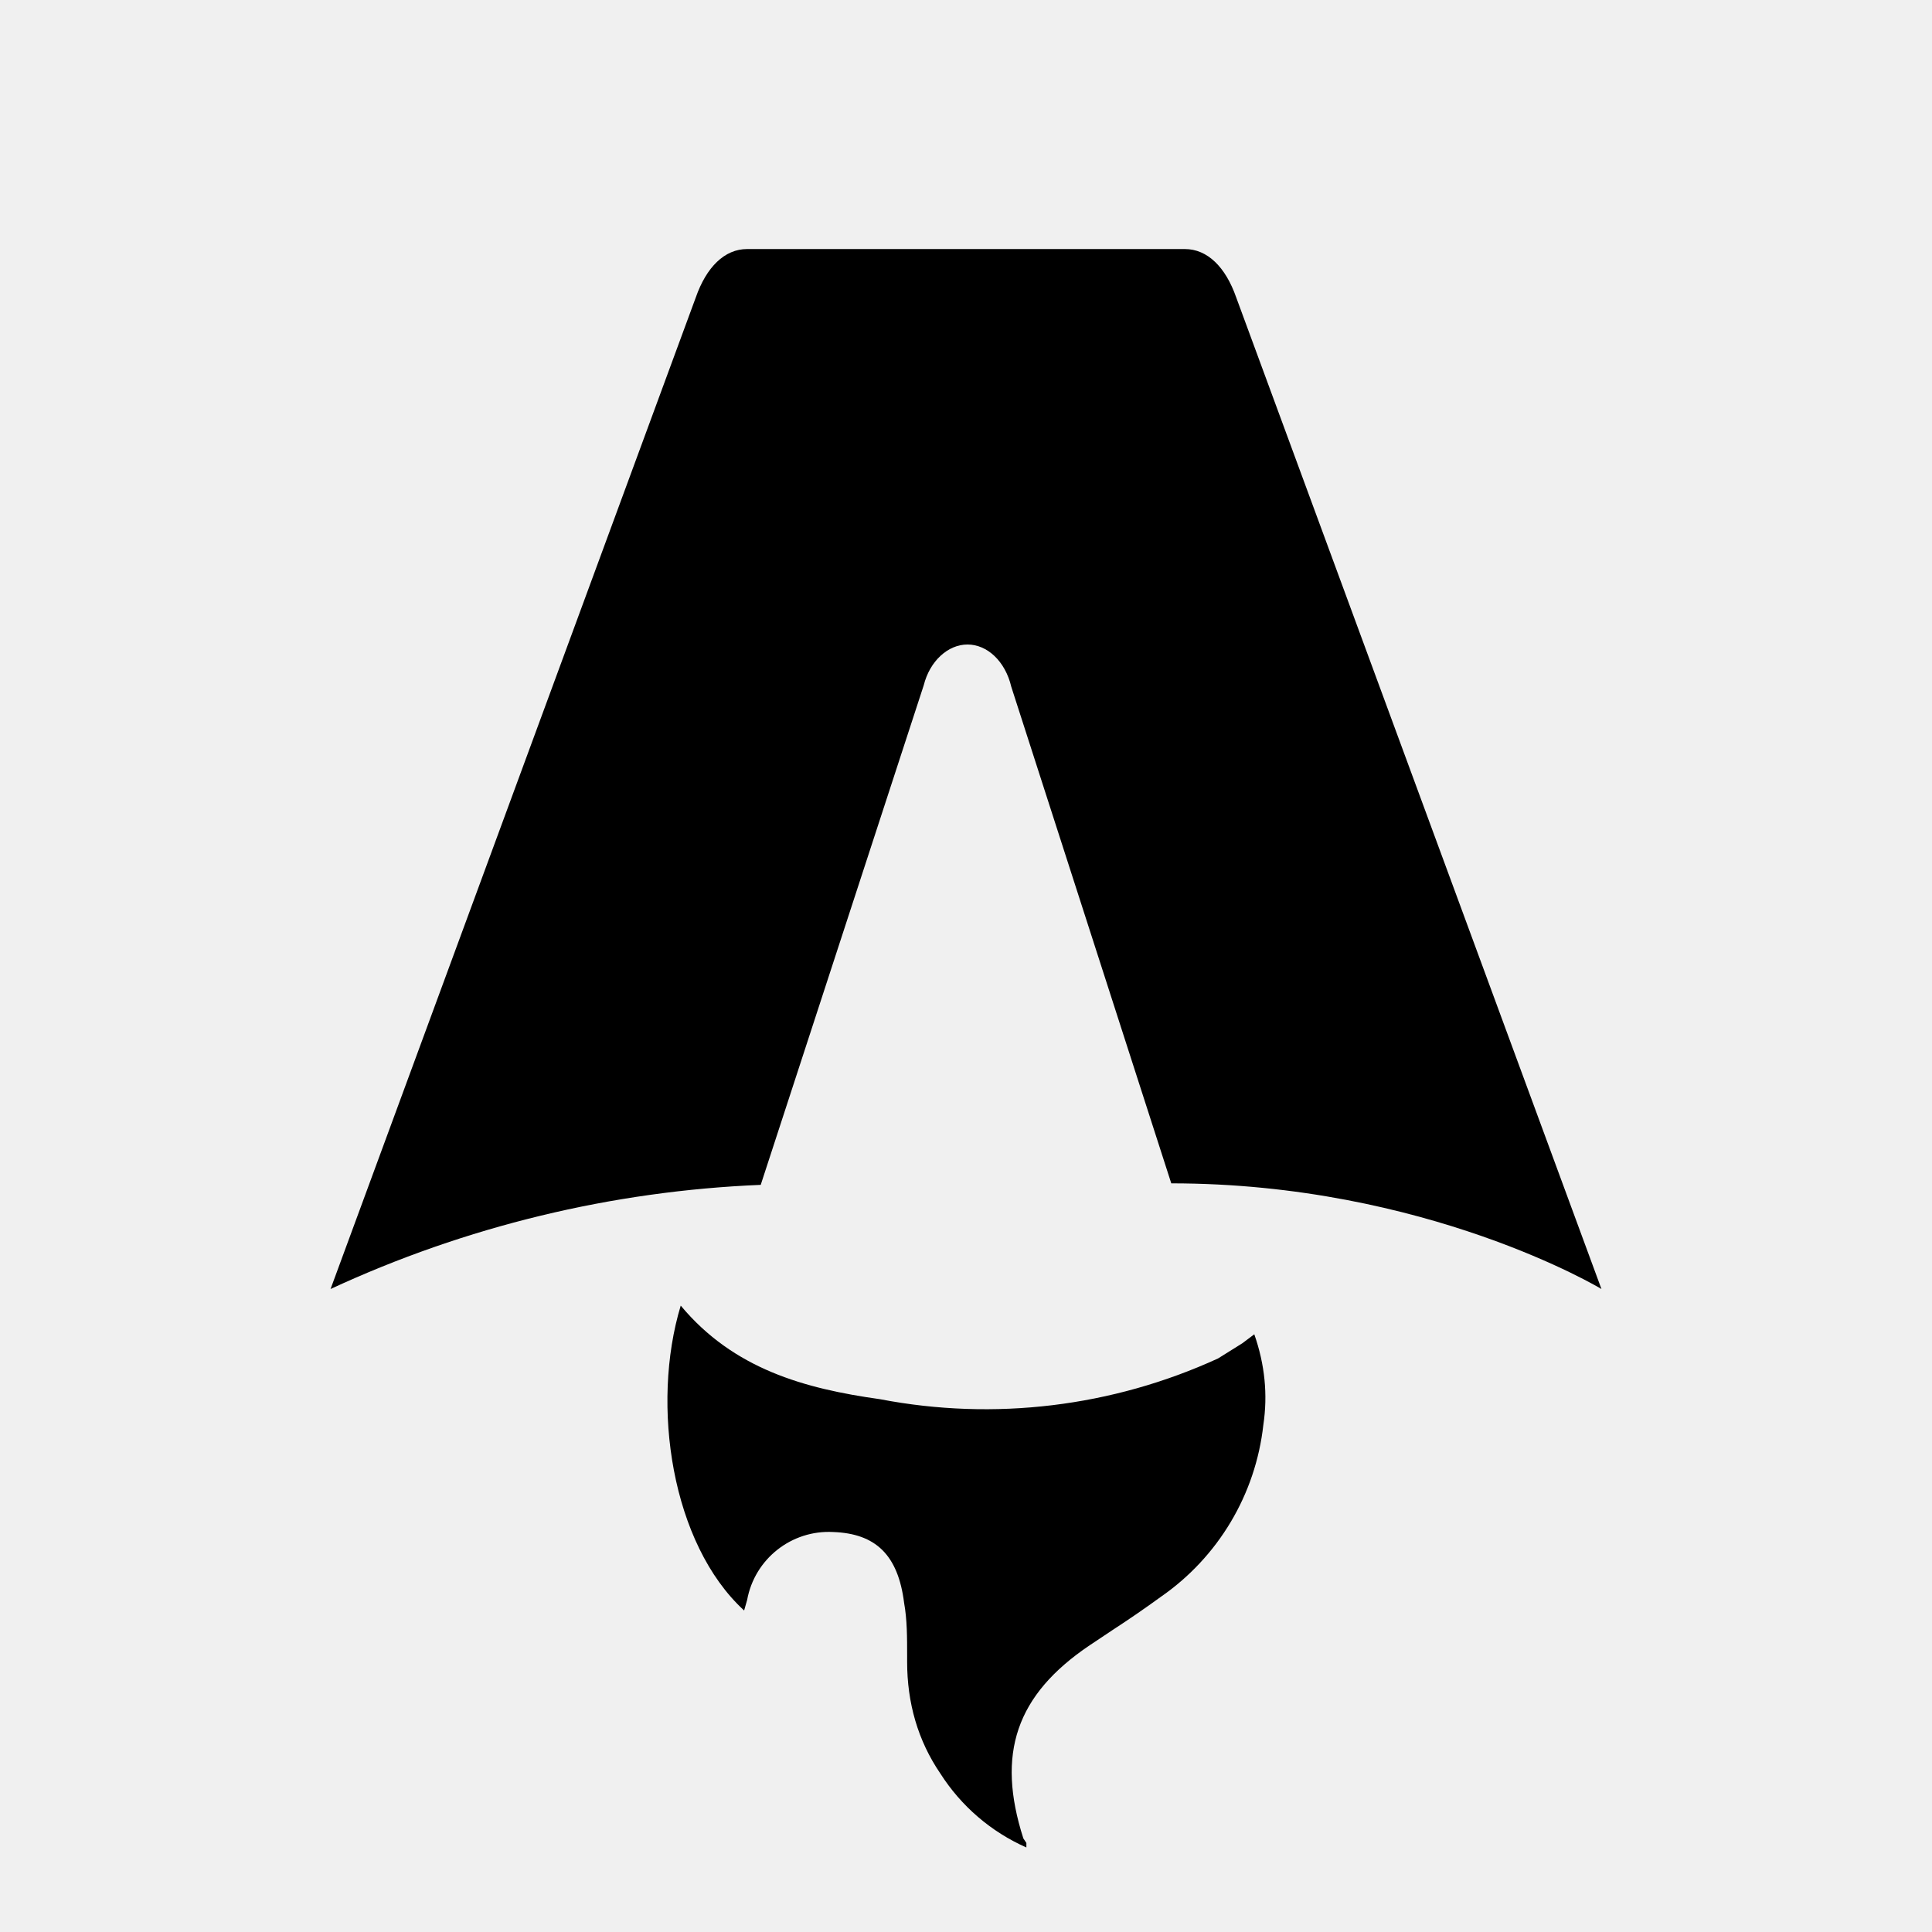
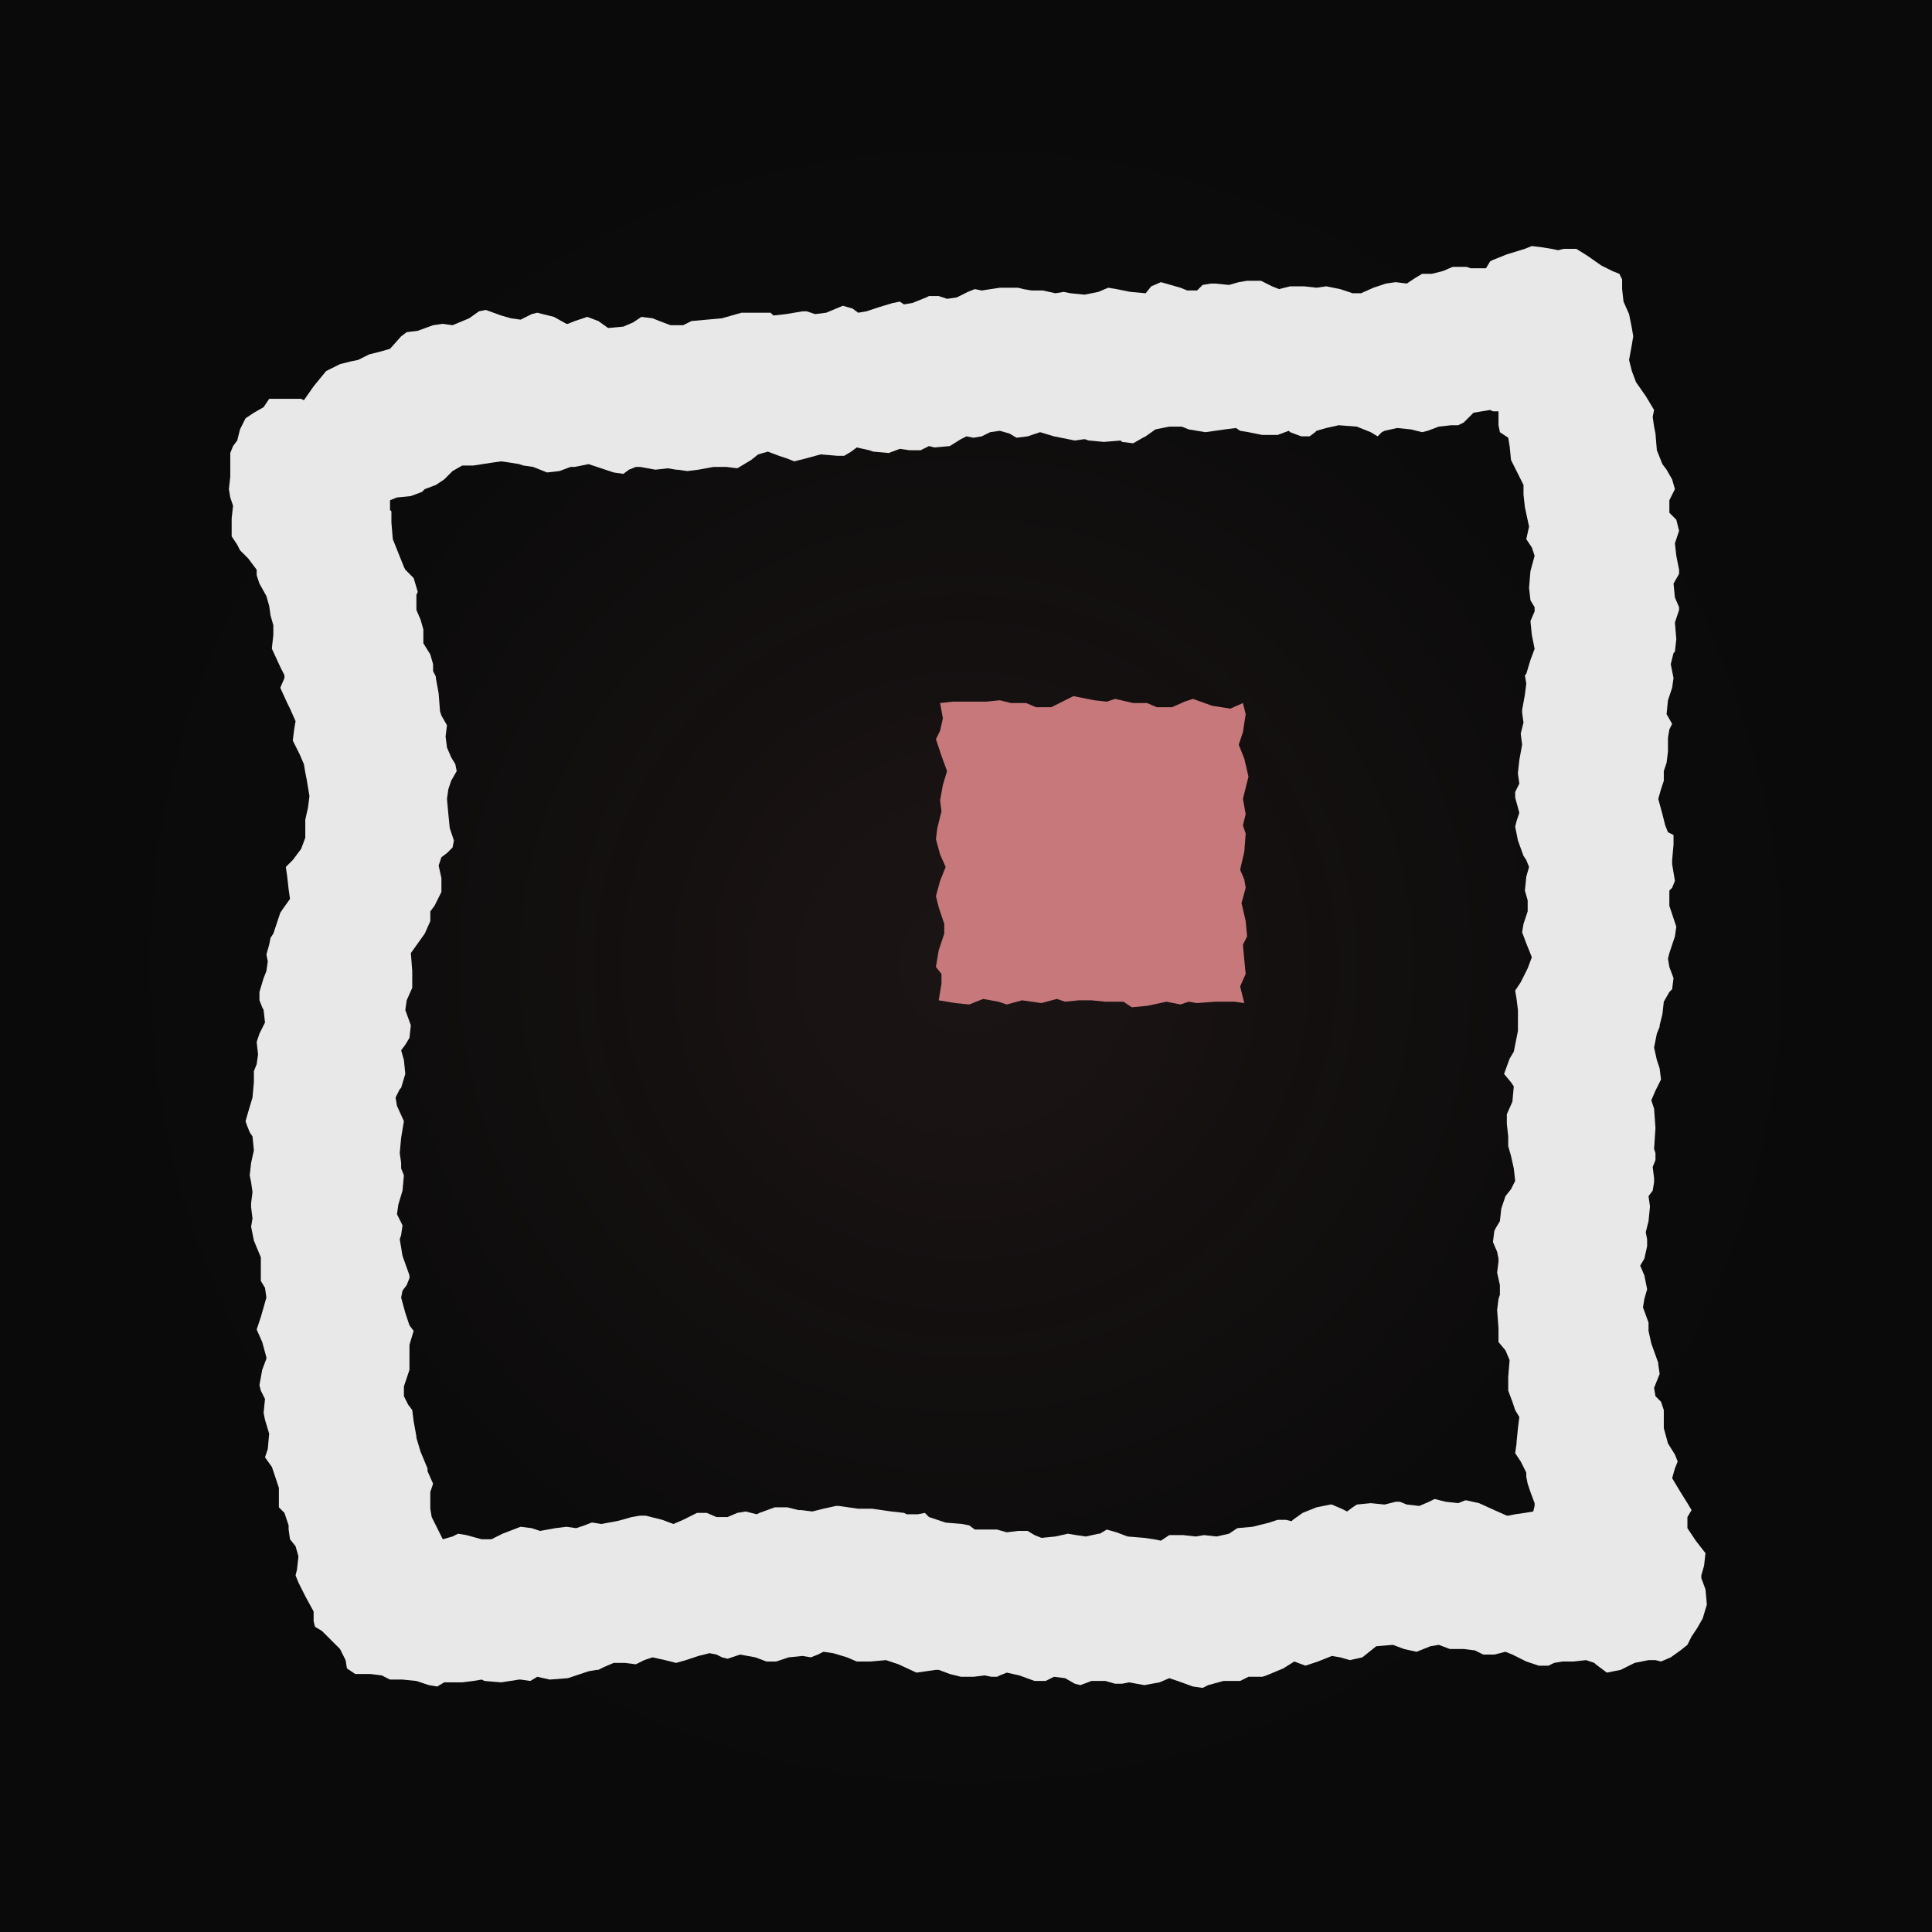
- <svg xmlns="http://www.w3.org/2000/svg" fill="none" viewBox="0 0 128 128">
-   <path d="M50.4 78.5a75.1 75.1 0 0 0-28.5 6.9l24.2-65.7c.7-2 1.9-3.2 3.4-3.2h29c1.5 0 2.7 1.2 3.4 3.2l24.2 65.7s-11.6-7-28.5-7L67 45.5c-.4-1.7-1.6-2.8-2.9-2.8-1.3 0-2.5 1.1-2.9 2.7L50.4 78.5Zm-1.1 28.2Zm-4.2-20.2c-2 6.6-.6 15.8 4.2 20.2a17.5 17.5 0 0 1 .2-.7 5.5 5.5 0 0 1 5.7-4.5c2.8.1 4.3 1.5 4.7 4.7.2 1.1.2 2.3.2 3.5v.4c0 2.7.7 5.2 2.2 7.4a13 13 0 0 0 5.7 4.9v-.3l-.2-.3c-1.8-5.6-.5-9.5 4.4-12.8l1.5-1a73 73 0 0 0 3.2-2.2 16 16 0 0 0 6.8-11.4c.3-2 .1-4-.6-6l-.8.6-1.6 1a37 37 0 0 1-22.4 2.7c-5-.7-9.7-2-13.2-6.2Z" />
-   <style>
-         path { fill: #000; }
-         @media (prefers-color-scheme: dark) {
-             path { fill: #FFF; }
-         }
-     </style>
+ <svg xmlns="http://www.w3.org/2000/svg" width="64" height="64" viewBox="0 0 64 64">
+   <rect width="64" height="64" fill="#0a0a0a" />
+   <defs>
+     <radialGradient id="glow" gradientUnits="userSpaceOnUse" cx="32" cy="32" r="43.445">
+       <stop offset="0" stop-color="#c7787a" stop-opacity="0.09" />
+       <stop offset="0.062" stop-color="#c7787a" stop-opacity="0.087" />
+       <stop offset="0.125" stop-color="#c7787a" stop-opacity="0.08" />
+       <stop offset="0.188" stop-color="#c7787a" stop-opacity="0.069" />
+       <stop offset="0.25" stop-color="#c7787a" stop-opacity="0.056" />
+       <stop offset="0.312" stop-color="#c7787a" stop-opacity="0.043" />
+       <stop offset="0.375" stop-color="#c7787a" stop-opacity="0.031" />
+       <stop offset="0.438" stop-color="#c7787a" stop-opacity="0.021" />
+       <stop offset="0.5" stop-color="#c7787a" stop-opacity="0.013" />
+       <stop offset="0.562" stop-color="#c7787a" stop-opacity="0.008" />
+       <stop offset="0.625" stop-color="#c7787a" stop-opacity="0.004" />
+       <stop offset="0.688" stop-color="#c7787a" stop-opacity="0.002" />
+       <stop offset="0.75" stop-color="#c7787a" stop-opacity="0.001" />
+       <stop offset="0.812" stop-color="#c7787a" stop-opacity="0.001" />
+       <stop offset="0.875" stop-color="#c7787a" stop-opacity="0" />
+       <stop offset="0.938" stop-color="#c7787a" stop-opacity="0" />
+       <stop offset="1" stop-color="#c7787a" stop-opacity="0" />
+     </radialGradient>
+   </defs>
+   <rect width="64" height="64" fill="url(#glow)" />
+   <g transform="translate(4.499192 -2.478969) scale(0.4601491)">
+     <path d="M103.7 23.3L104.5 23.8L105.5 24.5L106.3 24.9L106.8 25.1L107.0 25.5L107.0 26.2L107.1 27.1L107.5 28.0L107.7 29.0L107.8 29.6L107.7 30.2L107.5 31.3L107.7 32.1L108.0 32.9L108.7 33.9L109.3 34.9L109.3 34.9L109.2 35.4L109.3 36.1L109.4 36.6L109.5 37.8L109.9 38.8L110.2 39.2L110.6 39.9L110.8 40.6L110.4 41.4L110.4 41.6L110.4 42.3L110.9 42.8L111.1 43.6L111.0 43.9L110.8 44.5L110.9 45.4L111.1 46.4L111.1 46.7L110.7 47.4L110.8 48.4L111.1 49.1L111.1 49.3L110.8 50.2L110.9 51.4L110.8 52.3L110.7 52.4L110.5 53.2L110.7 54.2L110.6 54.9L110.3 55.8L110.2 56.8L110.6 57.5L110.4 57.9L110.3 58.5L110.3 59.4L110.3 59.5L110.2 60.3L110.0 60.9L110.0 61.6L109.8 62.2L109.6 62.9L109.9 64.0L110.1 64.8L110.3 65.3L110.7 65.5L110.7 66.2L110.6 67.3L110.6 67.6L110.8 68.8L110.6 69.3L110.4 69.5L110.4 70.6L110.8 71.8L110.9 72.1L110.8 72.8L110.4 74.0L110.3 74.4L110.4 75.0L110.7 75.8L110.6 76.6L110.4 76.8L110.0 77.5L109.9 78.4L109.7 79.2L109.7 79.3L109.5 79.8L109.3 80.8L109.5 81.7L109.7 82.3L109.8 83.1L109.4 83.9L109.1 84.6L109.3 85.2L109.4 86.6L109.3 88.1L109.4 88.4L109.4 88.9L109.2 89.4L109.3 90.2L109.3 90.5L109.2 91.1L108.9 91.5L109.0 92.2L109.0 92.3L108.9 93.3L108.7 94.1L108.8 94.6L108.8 95.1L108.6 96.0L108.3 96.5L108.6 97.2L108.8 98.2L108.6 98.9L108.5 99.5L108.9 100.6L108.9 101.2L109.1 102.1L109.6 103.5L109.6 103.6L109.7 104.3L109.5 104.8L109.3 105.3L109.3 105.3L109.4 105.9L109.8 106.3L110.0 106.9L110.0 108.2L110.3 109.3L110.8 110.1L111.0 110.6L110.8 111.1L110.6 111.8L111.2 112.8L111.7 113.6L112.0 114.1L111.7 114.6L111.7 115.4L112.3 116.3L113.0 117.2L112.9 118.1L112.7 118.8L112.7 119.0L113.0 119.8L113.1 120.9L112.8 121.9L112.4 122.6L112.0 123.2L111.7 123.8L111.2 124.2L110.5 124.7L109.8 125.0L109.4 124.9L108.9 124.9L107.9 125.1L106.9 125.6L105.9 125.8L105.1 125.2L105.0 125.1L104.4 124.9L103.5 125.0L102.7 125.0L102.1 125.1L101.7 125.3L101.0 125.3L100.1 125.0L99.3 124.6L99.1 124.5L98.6 124.3L97.8 124.5L97.0 124.5L97.0 124.5L96.4 124.2L95.6 124.1L94.6 124.1L93.8 123.8L93.2 123.9L92.2 124.3L91.3 124.1L90.5 123.8L89.3 123.9L88.8 124.3L88.3 124.7L87.4 124.9L86.7 124.7L86.1 124.6L85.1 125.0L84.2 125.3L83.4 125.0L83.4 125.0L82.6 125.5L81.4 126.0L81.1 126.1L80.1 126.1L79.5 126.4L79.3 126.4L78.3 126.4L77.2 126.7L76.8 126.9L76.1 126.8L75.0 126.4L74.4 126.2L73.7 126.5L72.6 126.7L71.5 126.5L71.0 126.6L70.5 126.6L69.8 126.4L68.8 126.4L68.0 126.7L67.6 126.6L66.9 126.2L66.1 126.1L65.5 126.4L64.8 126.4L64.7 126.4L63.6 126.0L62.7 125.8L62.2 126.0L62.0 126.1L61.6 126.1L61.1 126.0L60.3 126.1L60.0 126.1L59.4 126.1L58.6 125.9L57.8 125.6L57.6 125.6L56.9 125.7L56.2 125.8L56.2 125.8L54.9 125.2L54.0 124.9L52.9 125.0L51.9 125.0L51.2 124.7L50.2 124.4L49.5 124.3L49.1 124.5L48.6 124.7L48.0 124.6L47.0 124.7L46.1 125.0L45.4 125.0L44.6 124.7L43.5 124.5L42.6 124.8L42.2 124.7L41.8 124.5L41.3 124.4L41.3 124.4L40.5 124.6L39.6 124.9L38.9 125.1L38.9 125.1L38.1 124.9L37.2 124.7L36.6 124.9L36.0 125.2L35.2 125.1L34.4 125.1L34.4 125.1L33.7 125.4L33.3 125.6L33.2 125.6L32.6 125.7L31.4 126.1L31.1 126.2L29.8 126.3L28.9 126.1L28.9 126.1L28.4 126.4L27.7 126.3L27.6 126.3L26.3 126.5L25.1 126.4L24.9 126.3L24.3 126.4L23.5 126.5L23.2 126.5L22.2 126.5L21.7 126.8L21.1 126.7L20.2 126.4L19.2 126.3L18.3 126.3L17.7 126.0L16.9 125.9L15.8 125.9L15.2 125.5L15.1 124.9L14.7 124.1L14.0 123.4L13.4 122.8L12.9 122.5L12.8 122.1L12.8 121.4L12.2 120.3L11.7 119.3L11.5 118.8L11.6 118.4L11.7 117.5L11.7 117.4L11.5 116.7L11.1 116.2L11.0 115.5L11.0 115.2L10.7 114.3L10.3 113.9L10.3 113.5L10.3 112.5L9.8 111.0L9.3 110.3L9.4 110.0L9.5 109.7L9.6 108.6L9.3 107.6L9.2 107.1L9.3 106.1L9.0 105.5L8.9 105.1L9.1 104.0L9.4 103.2L9.4 103.1L9.1 102.0L8.7 101.1L9.0 100.2L9.4 98.8L9.3 98.1L9.0 97.6L9.0 97.0L9.0 95.9L8.5 94.7L8.3 93.7L8.3 93.7L8.4 93.1L8.3 92.3L8.3 92.0L8.4 91.2L8.3 90.5L8.2 90.0L8.3 89.1L8.5 88.2L8.4 87.2L8.2 86.9L8.0 86.4L7.9 86.1L8.1 85.4L8.4 84.4L8.5 83.3L8.5 82.5L8.7 82.0L8.8 81.3L8.7 80.4L8.7 80.4L8.9 79.8L9.3 79.0L9.2 78.1L9.1 77.9L8.9 77.4L8.9 76.8L9.2 75.8L9.4 75.3L9.5 74.6L9.4 74.1L9.6 73.4L9.7 72.9L9.9 72.6L10.1 72.0L10.4 71.1L10.6 70.8L11.1 70.1L11.0 69.4L10.9 68.5L10.8 67.8L11.3 67.3L11.9 66.5L12.2 65.7L12.2 65.1L12.2 64.4L12.4 63.5L12.5 62.7L12.4 62.1L12.3 61.5L12.2 61.0L12.1 60.4L11.8 59.7L11.3 58.7L11.4 57.9L11.5 57.3L11.1 56.4L10.9 56.0L10.4 54.9L10.7 54.2L10.7 54.0L10.4 53.4L9.8 52.1L9.8 52.0L9.9 51.1L9.9 50.4L9.7 49.7L9.6 49.0L9.4 48.3L8.9 47.4L8.7 46.8L8.7 46.4L8.1 45.6L7.5 45.0L7.3 44.6L6.9 44.0L6.9 42.7L7.0 41.8L6.8 41.2L6.7 40.6L6.8 39.7L6.8 38.6L6.8 38.0L7.0 37.5L7.3 37.1L7.5 36.3L7.9 35.5L8.5 35.1L9.2 34.7L9.6 34.1L10.1 34.1L10.9 34.1L11.9 34.1L12.1 34.2L12.8 33.2L13.7 32.1L14.7 31.6L15.5 31.4L16.0 31.3L16.8 30.9L17.6 30.7L17.6 30.7L18.3 30.5L19.1 29.6L19.5 29.3L20.3 29.2L21.4 28.8L22.1 28.7L22.8 28.8L24.0 28.3L24.7 27.8L25.2 27.7L26.3 28.1L27.0 28.3L27.7 28.4L28.5 28.0L28.9 27.9L30.1 28.2L31.0 28.7L31.1 28.7L31.6 28.5L32.5 28.2L33.3 28.5L34.0 29.0L35.1 28.9L35.8 28.6L36.4 28.2L37.2 28.3L37.7 28.5L38.5 28.8L39.4 28.8L40.0 28.5L41.1 28.4L42.2 28.3L42.9 28.1L42.9 28.1L43.6 27.9L44.7 27.9L45.6 27.9L45.7 27.9L45.9 28.1L46.8 28.0L48.0 27.8L48.3 27.8L48.9 28.0L49.7 27.9L50.9 27.4L50.9 27.4L51.6 27.6L52.0 27.9L52.6 27.8L53.5 27.5L54.5 27.2L55.0 27.1L55.3 27.3L55.9 27.2L56.9 26.8L57.1 26.7L57.8 26.7L58.4 26.9L59.1 26.8L59.9 26.4L60.4 26.2L60.9 26.3L62.2 26.1L63.5 26.1L63.9 26.2L64.5 26.3L65.3 26.3L65.3 26.3L66.2 26.5L66.8 26.4L67.3 26.5L68.3 26.6L69.3 26.4L70.0 26.1L70.6 26.2L71.6 26.4L72.7 26.5L73.1 26.0L73.1 26.0L73.8 25.7L75.2 26.1L75.7 26.3L76.4 26.3L76.8 25.9L77.4 25.8L77.7 25.8L78.7 25.9L79.4 25.7L80.0 25.6L80.0 25.6L81.0 25.6L81.8 26.0L82.3 26.2L83.1 26.0L84.1 26.0L85.0 26.1L85.7 26.0L86.7 26.2L87.6 26.5L87.6 26.5L88.2 26.5L89.1 26.1L90.0 25.8L90.7 25.7L91.5 25.8L92.1 25.4L92.6 25.1L93.3 25.1L94.1 24.9L94.8 24.6L95.8 24.6L96.1 24.7L97.2 24.7L97.5 24.2L97.7 24.1L98.7 23.7L100.0 23.3L100.5 23.1L101.3 23.2L101.9 23.3L102.4 23.4L102.8 23.3ZM97.7 35.0L97.5 34.9L96.3 35.1L95.6 35.8L95.2 36.0L94.7 36.0L93.8 36.1L93.0 36.4L92.6 36.5L91.8 36.3L90.8 36.2L89.9 36.4L89.7 36.5L89.4 36.8L88.9 36.5L87.9 36.1L86.6 36.0L85.7 36.2L85.0 36.4L84.9 36.5L84.5 36.8L83.9 36.8L83.1 36.5L83.0 36.4L82.2 36.7L81.1 36.7L80.1 36.5L79.5 36.4L79.2 36.2L78.4 36.3L77.0 36.5L75.8 36.3L75.3 36.1L74.4 36.1L73.4 36.3L72.7 36.8L72.5 36.9L71.8 37.3L71.0 37.2L70.9 37.1L69.7 37.2L68.6 37.1L68.3 37.0L67.6 37.1L66.6 36.9L66.1 36.8L65.1 36.5L64.2 36.8L64.2 36.8L63.4 36.9L62.9 36.6L62.2 36.4L61.5 36.5L60.9 36.8L60.3 36.9L59.8 36.8L59.4 37.0L58.6 37.5L57.5 37.6L57.1 37.5L56.5 37.8L55.7 37.8L55.0 37.7L54.2 38.0L53.1 37.9L52.8 37.8L51.9 37.6L51.5 37.9L51.0 38.2L50.5 38.2L49.3 38.1L48.2 38.4L47.4 38.6L46.9 38.4L46.3 38.2L45.5 37.9L44.8 38.1L44.3 38.5L43.3 39.1L42.5 39.0L41.6 39.0L40.5 39.2L39.7 39.3L39.0 39.2L38.9 39.2L38.3 39.1L37.4 39.2L36.3 39.0L36.0 39.0L35.5 39.2L35.1 39.5L34.4 39.4L33.8 39.2L32.6 38.8L31.6 39.0L31.3 39.0L30.5 39.3L29.6 39.4L28.6 39.0L27.9 38.9L27.6 38.8L27.0 38.7L26.3 38.6L25.6 38.7L24.3 38.9L23.8 38.9L23.5 38.9L22.8 39.3L22.2 39.9L22.2 39.9L21.6 40.3L20.8 40.6L20.6 40.8L19.8 41.1L18.8 41.2L18.3 41.4L18.3 42.1L18.4 42.2L18.4 43.0L18.5 44.2L18.7 44.7L19.1 45.7L19.3 46.2L19.4 46.4L20.0 47.0L20.3 48.0L20.2 48.2L20.2 49.3L20.5 50.0L20.7 50.7L20.7 51.7L21.2 52.5L21.4 53.2L21.4 53.7L21.6 54.1L21.6 54.2L21.8 55.3L21.9 56.6L22.0 56.9L22.4 57.6L22.3 58.4L22.4 59.2L22.7 59.9L23.0 60.4L23.1 60.9L22.7 61.6L22.5 62.2L22.4 62.9L22.5 64.0L22.6 65.0L22.9 65.9L22.8 66.4L22.4 66.8L22.0 67.1L21.8 67.7L22.0 68.6L22.0 69.6L21.9 69.8L21.5 70.6L21.2 71.0L21.2 71.7L20.8 72.6L20.3 73.3L19.8 74.0L19.9 75.3L19.9 76.5L19.5 77.4L19.4 78.1L19.8 79.2L19.7 80.1L19.4 80.6L19.1 81.0L19.3 81.7L19.4 82.7L19.1 83.7L19.0 83.8L18.7 84.4L18.8 85.0L19.3 86.1L19.1 87.3L19.0 88.4L19.1 89.1L19.1 89.5L19.3 90.0L19.2 91.1L18.9 92.1L18.8 92.8L18.8 92.8L19.2 93.6L19.1 94.3L19.0 94.6L19.2 95.8L19.7 97.2L19.7 97.4L19.5 97.9L19.2 98.3L19.1 98.8L19.4 99.9L19.7 100.8L20.0 101.2L19.7 102.2L19.7 103.5L19.7 104.0L19.5 104.6L19.3 105.2L19.3 105.9L19.6 106.5L19.9 106.9L20.0 107.7L20.2 108.8L20.2 108.9L20.5 109.9L21.0 111.1L21.0 111.3L21.4 112.2L21.2 112.8L21.2 113.5L21.2 114.0L21.3 114.6L21.7 115.4L22.1 116.2L22.8 116.0L23.2 115.8L23.8 115.9L24.9 116.2L25.6 116.2L26.4 115.8L27.7 115.3L28.5 115.4L28.5 115.4L29.1 115.6L30.2 115.4L31.0 115.3L31.7 115.4L32.3 115.2L32.8 115.0L32.9 115.0L33.5 115.1L34.6 114.9L35.0 114.8L35.7 114.6L36.3 114.5L36.7 114.5L37.9 114.8L38.7 115.1L39.4 114.8L40.4 114.3L41.1 114.3L41.8 114.6L42.5 114.6L42.6 114.6L43.3 114.3L43.9 114.2L44.7 114.4L44.9 114.3L46.0 113.9L46.9 113.9L47.7 114.1L47.9 114.1L48.7 114.2L49.5 114.0L50.4 113.8L50.6 113.8L51.3 113.9L52.0 114.0L52.8 114.0L53.0 114.0L53.7 114.1L54.4 114.2L55.3 114.3L55.5 114.4L56.3 114.4L56.8 114.3L57.1 114.6L57.1 114.6L58.3 115.0L59.5 115.1L60.0 115.2L60.4 115.5L61.1 115.5L62.0 115.5L62.7 115.7L63.5 115.6L64.2 115.6L64.7 115.9L65.2 116.1L66.2 116.0L67.1 115.8L67.1 115.8L67.7 115.9L68.4 116.0L69.3 115.8L69.4 115.8L69.9 115.5L70.6 115.7L71.4 116.0L72.6 116.1L73.3 116.2L73.8 116.3L74.4 115.9L75.4 115.9L76.3 116.0L76.9 115.9L77.8 116.0L78.7 115.8L79.3 115.4L80.4 115.3L81.6 115.0L82.2 114.8L82.8 114.8L83.2 114.9L83.3 114.8L84.0 114.3L85.0 113.9L86.0 113.7L86.1 113.7L86.8 114.0L87.2 114.2L87.6 113.9L87.9 113.7L88.9 113.6L89.9 113.7L90.7 113.5L91.0 113.5L91.5 113.7L92.4 113.8L93.1 113.5L93.5 113.3L94.3 113.5L95.2 113.6L95.7 113.4L95.8 113.4L96.7 113.6L97.8 114.1L98.7 114.5L98.8 114.5L99.3 114.4L100.0 114.3L100.6 114.2L100.7 113.8L100.7 113.6L100.4 112.8L100.2 112.2L100.1 111.7L100.1 111.4L99.7 110.6L99.3 110.0L99.4 109.3L99.4 109.2L99.5 108.2L99.6 107.4L99.3 106.9L99.3 106.9L99.1 106.3L98.8 105.5L98.8 104.5L98.9 103.3L98.6 102.6L98.1 102.0L98.1 101.3L98.1 101.0L98.0 99.7L98.1 98.9L98.2 98.6L98.2 97.9L98.0 97.0L98.1 96.2L98.1 96.0L98.0 95.5L97.7 94.8L97.8 94.0L97.9 93.8L98.2 93.3L98.3 92.4L98.6 91.5L99.0 91.0L99.3 90.4L99.2 89.5L99.0 88.6L98.8 87.9L98.8 87.2L98.7 86.3L98.7 85.6L99.1 84.7L99.2 83.6L99.0 83.3L98.5 82.7L98.9 81.6L99.2 81.1L99.5 79.6L99.5 78.7L99.5 78.6L99.5 78.1L99.4 77.3L99.3 76.7L99.7 76.1L100.2 75.1L100.5 74.3L100.1 73.3L99.8 72.5L99.9 71.9L100.2 71.0L100.2 70.2L100.0 69.5L100.1 68.5L100.3 67.8L100.1 67.3L99.9 67.0L99.5 65.9L99.3 64.9L99.4 64.5L99.6 63.9L99.3 62.8L99.3 62.4L99.6 61.8L99.5 61.1L99.5 61.0L99.6 60.1L99.8 59.0L99.7 58.2L99.8 57.8L99.9 57.4L99.8 56.7L99.8 56.5L100.0 55.4L100.1 54.6L100.0 54.0L100.1 53.9L100.4 52.9L100.7 52.1L100.5 51.1L100.4 50.1L100.7 49.4L100.7 49.1L100.4 48.6L100.3 47.7L100.4 46.5L100.7 45.4L100.5 44.8L100.1 44.2L100.3 43.3L100.0 41.9L99.9 41.0L99.9 40.3L99.4 39.3L99.0 38.5L98.9 37.5L98.8 36.9L98.2 36.5L98.1 36.0L98.1 35.0Z" fill="#e8e8e8" />
+     <path d="M57.9 56.0L58.8 55.9L59.8 55.9L61.2 55.9L62.2 55.8L63.0 56.0L64.1 56.0L64.8 56.3L65.9 56.3L66.7 55.9L67.5 55.5L69.0 55.8L69.9 55.9L70.5 55.7L71.8 56.0L72.8 56.0L73.5 56.3L74.6 56.3L75.5 55.9L76.1 55.7L77.5 56.2L78.8 56.4L79.7 56.0L79.9 56.8L79.7 58.1L79.4 59.0L79.8 60.0L80.1 61.3L79.9 62.1L79.7 62.9L79.9 64.0L79.7 64.8L79.9 65.4L79.8 66.7L79.5 68.0L79.8 68.7L79.9 69.3L79.6 70.4L79.9 71.7L80.0 72.8L79.7 73.4L79.8 74.5L79.9 75.5L79.5 76.4L79.8 77.6L79.1 77.5L77.7 77.5L76.4 77.6L75.8 77.5L75.2 77.7L74.2 77.5L72.8 77.8L71.7 77.9L71.1 77.5L69.8 77.5L68.8 77.4L67.9 77.4L66.9 77.5L66.3 77.3L65.2 77.6L63.8 77.4L62.7 77.7L62.1 77.5L61.0 77.3L60.0 77.7L59.0 77.6L57.8 77.4L58.0 76.2L58.0 75.5L57.6 75.0L57.8 73.8L58.2 72.6L58.2 71.9L57.8 70.7L57.6 69.9L57.9 68.8L58.3 67.8L57.9 66.9L57.6 65.8L57.7 65.0L58.0 63.8L57.9 63.0L58.1 61.9L58.4 60.9L58.0 59.8L57.6 58.6L57.9 58.0L58.1 57.1Z" fill="#c7787a" />
+   </g>
</svg>
